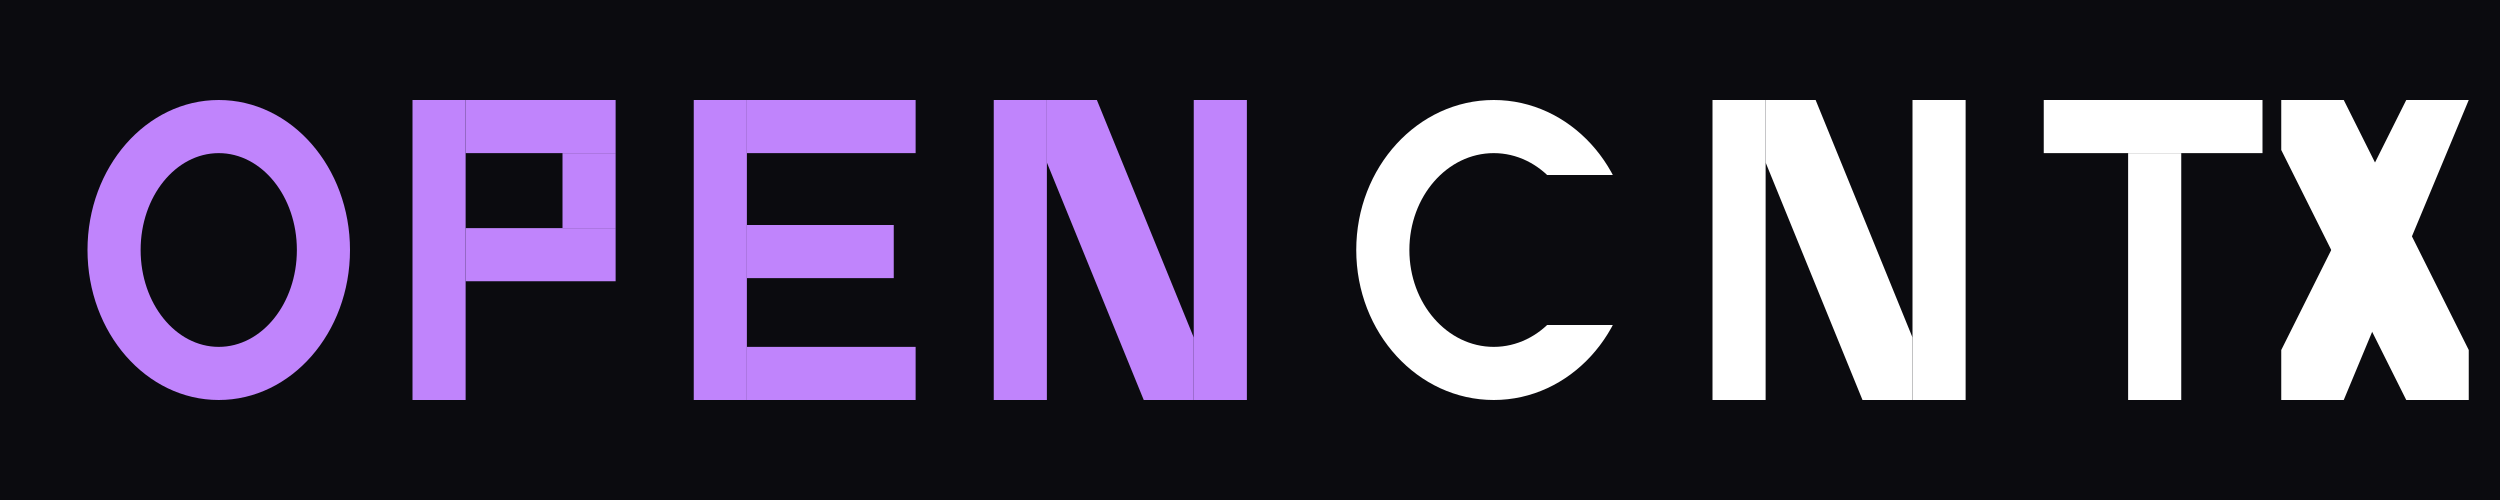
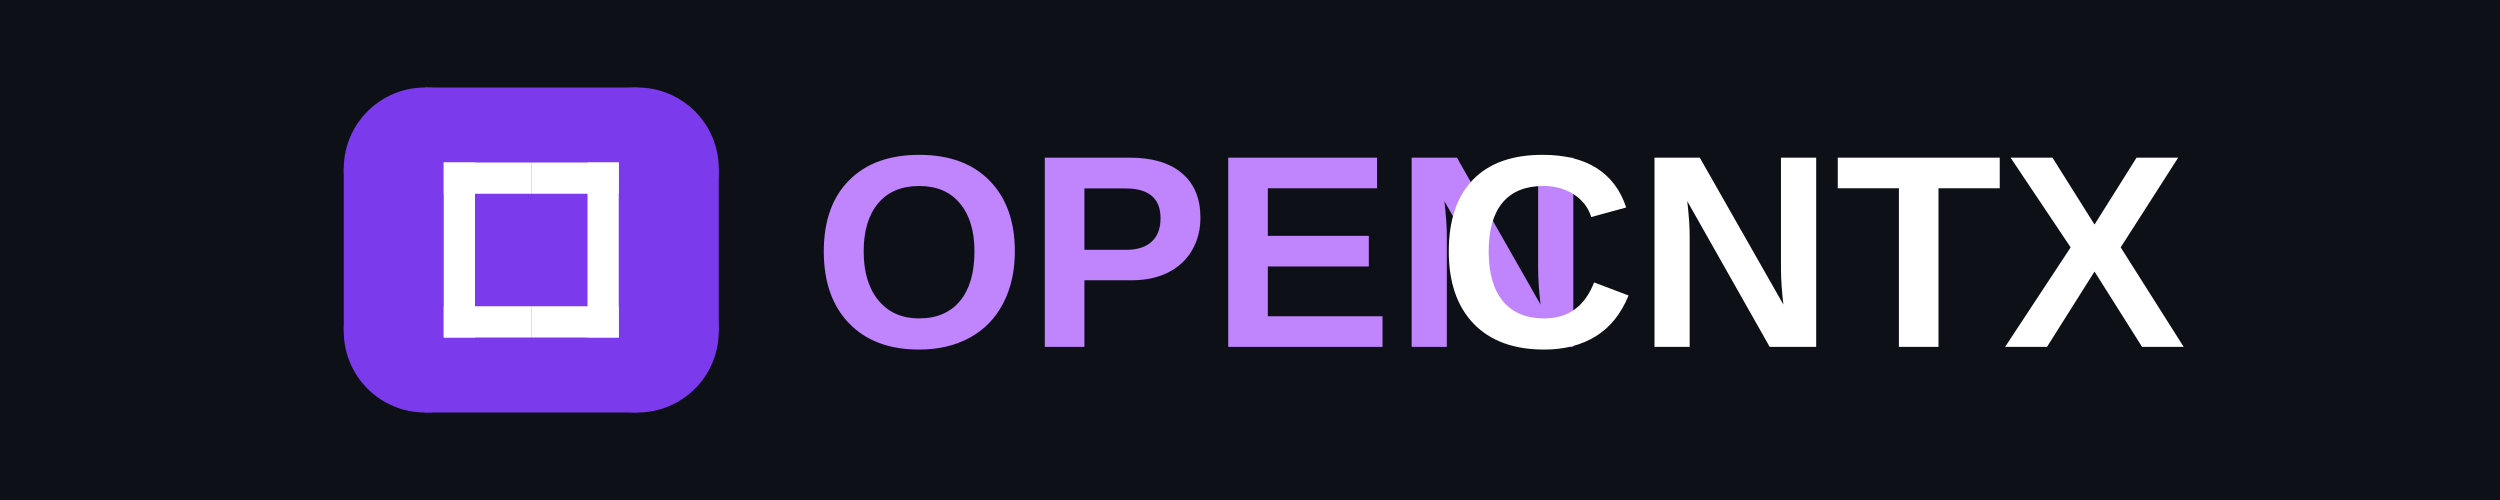
<svg xmlns="http://www.w3.org/2000/svg" width="800" height="160" viewBox="0 0 800 160" role="img" aria-labelledby="title description">
-   <rect x="0" y="0" width="800" height="160" fill="#0B0B0F" />
-   <g id="word-open" fill="#C084FC" aria-label="OPEN">
-     <ellipse cx="70" cy="80" rx="42" ry="48" />
-     <ellipse cx="70" cy="80" rx="25" ry="31" fill="#0B0B0F" />
-     <rect x="132" y="32" width="17" height="96" />
-     <rect x="149" y="32" width="48" height="17" />
-     <rect x="149" y="73" width="48" height="17" />
-     <rect x="180" y="49" width="17" height="24" />
-     <rect x="222" y="32" width="17" height="96" />
-     <rect x="239" y="32" width="54" height="17" />
-     <rect x="239" y="72" width="47" height="17" />
-     <rect x="239" y="111" width="54" height="17" />
-     <rect x="318" y="32" width="17" height="96" />
-     <rect x="382" y="32" width="17" height="96" />
-     <polygon points="335,32 351,32 382,108 382,128 366,128 335,52" />
+   <rect x="0" y="0" width="800" height="160" fill="#0D1117" />
+   <g id="avatar-symbol" aria-label="OPENCNTX context frame" fill="#7C3AED">
+     <rect x="136" y="28" width="68" height="104" />
+     <rect x="110" y="54" width="120" height="52" />
+     <circle cx="136" cy="54" r="26" />
+     <circle cx="204" cy="54" r="26" />
+     <circle cx="136" cy="106" r="26" />
+     <circle cx="204" cy="106" r="26" />
  </g>
-   <g id="word-cntx" fill="#FFFFFF" aria-label="CNTX">
-     <ellipse cx="478" cy="80" rx="44" ry="48" />
-     <ellipse cx="478" cy="80" rx="27" ry="31" fill="#0B0B0F" />
-     <rect x="479" y="56" width="49" height="48" fill="#0B0B0F" />
-     <rect x="548" y="32" width="17" height="96" />
-     <rect x="612" y="32" width="17" height="96" />
-     <polygon points="565,32 581,32 612,108 612,128 596,128 565,52" />
-     <rect x="654" y="32" width="70" height="17" />
-     <rect x="681" y="49" width="17" height="79" />
-     <polygon points="730,32 750,32 790,112 790,128 770,128 730,48" />
-     <polygon points="770,32 790,32 750,128 730,128 730,112" />
+   <g id="context-frame" aria-label="Context frame" fill="#FFFFFF">
+     <rect x="142" y="52" width="10" height="56" />
+     <rect x="142" y="52" width="28" height="10" />
+     <rect x="142" y="98" width="28" height="10" />
+     <rect x="188" y="52" width="10" height="56" />
+     <rect x="170" y="52" width="28" height="10" />
+     <rect x="170" y="98" width="28" height="10" />
+   </g>
+   <g id="word-open" aria-label="OPEN" fill="#C084FC">
+     <text x="260" y="111" font-family="Arial, Helvetica, sans-serif" font-size="88" font-weight="700" letter-spacing="0" textLength="210" lengthAdjust="spacingAndGlyphs">OPEN</text>
+   </g>
+   <g id="word-cntx" aria-label="CNTX" fill="#FFFFFF">
+     <text x="460" y="111" font-family="Arial, Helvetica, sans-serif" font-size="88" font-weight="700" letter-spacing="0" textLength="230" lengthAdjust="spacingAndGlyphs">CNTX</text>
  </g>
</svg>
